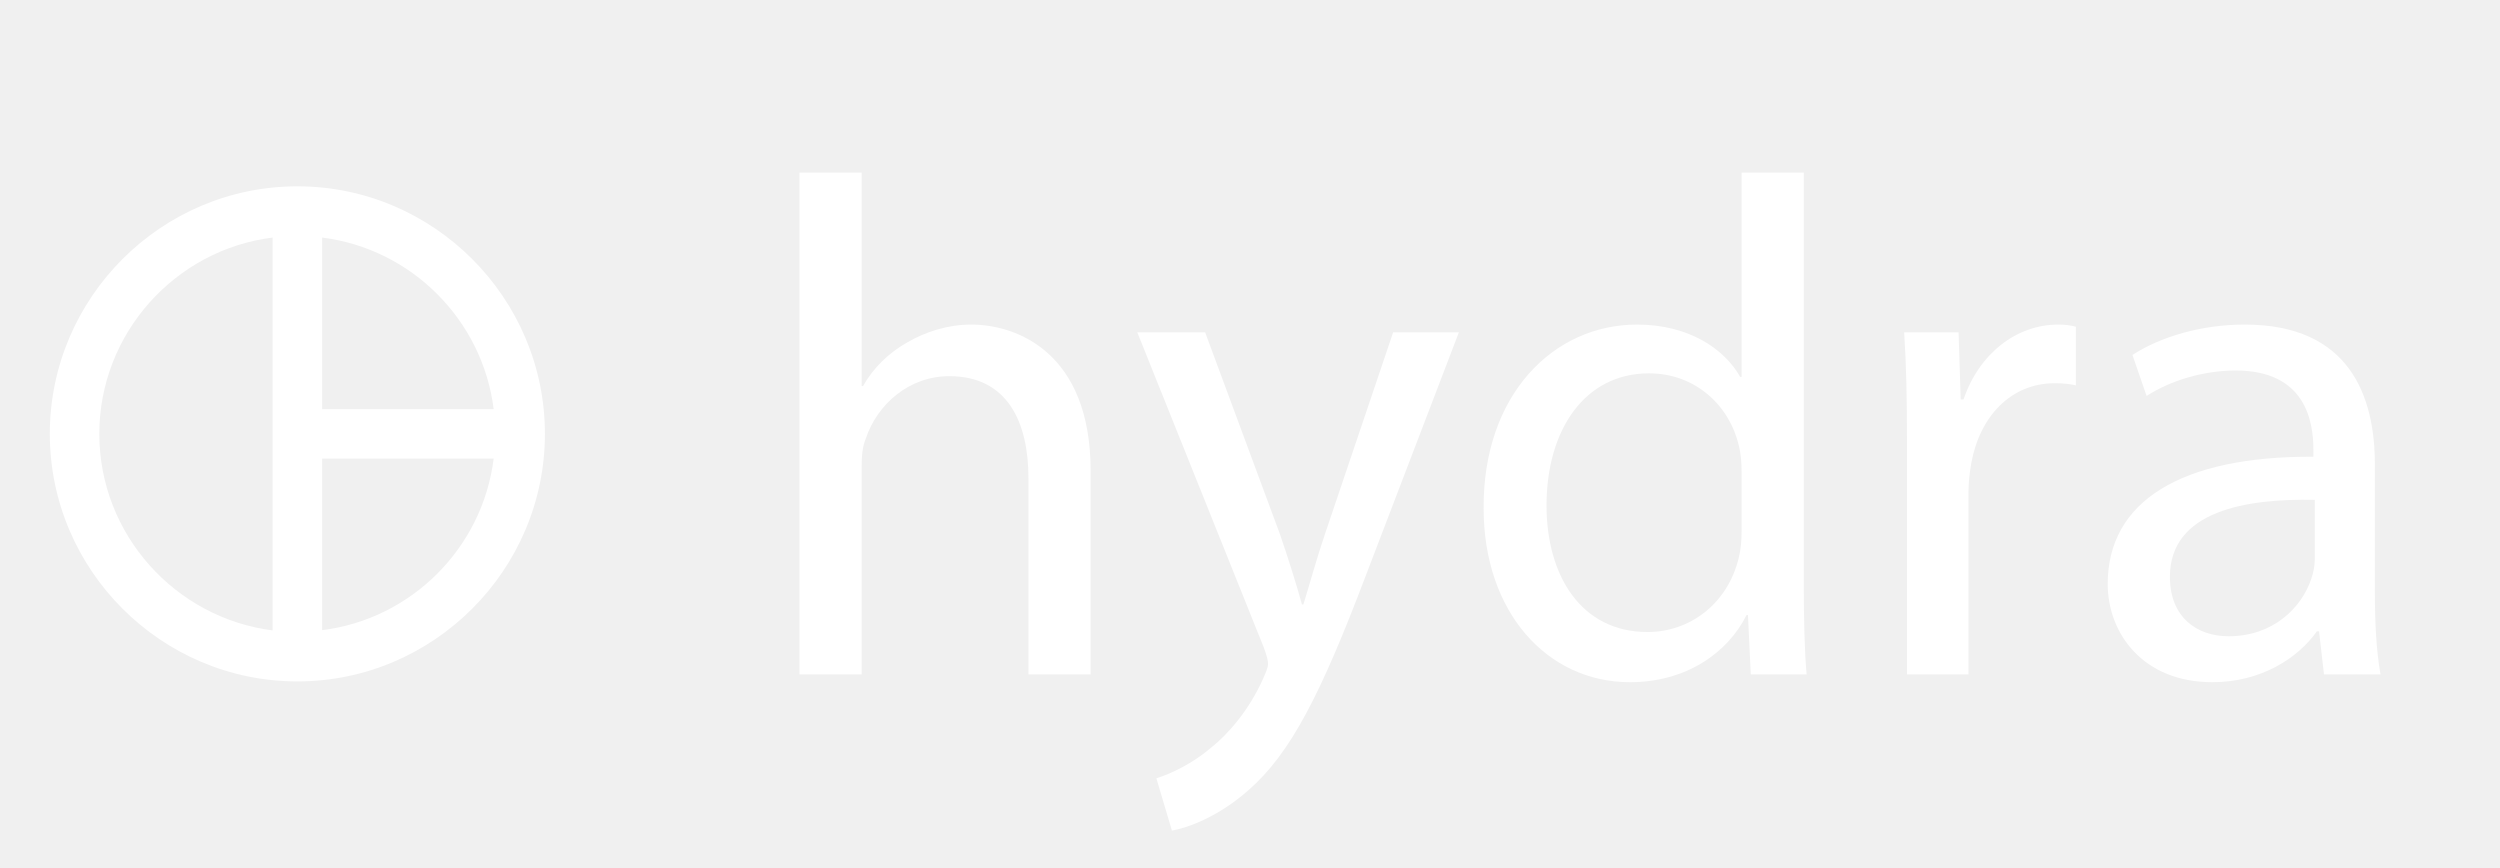
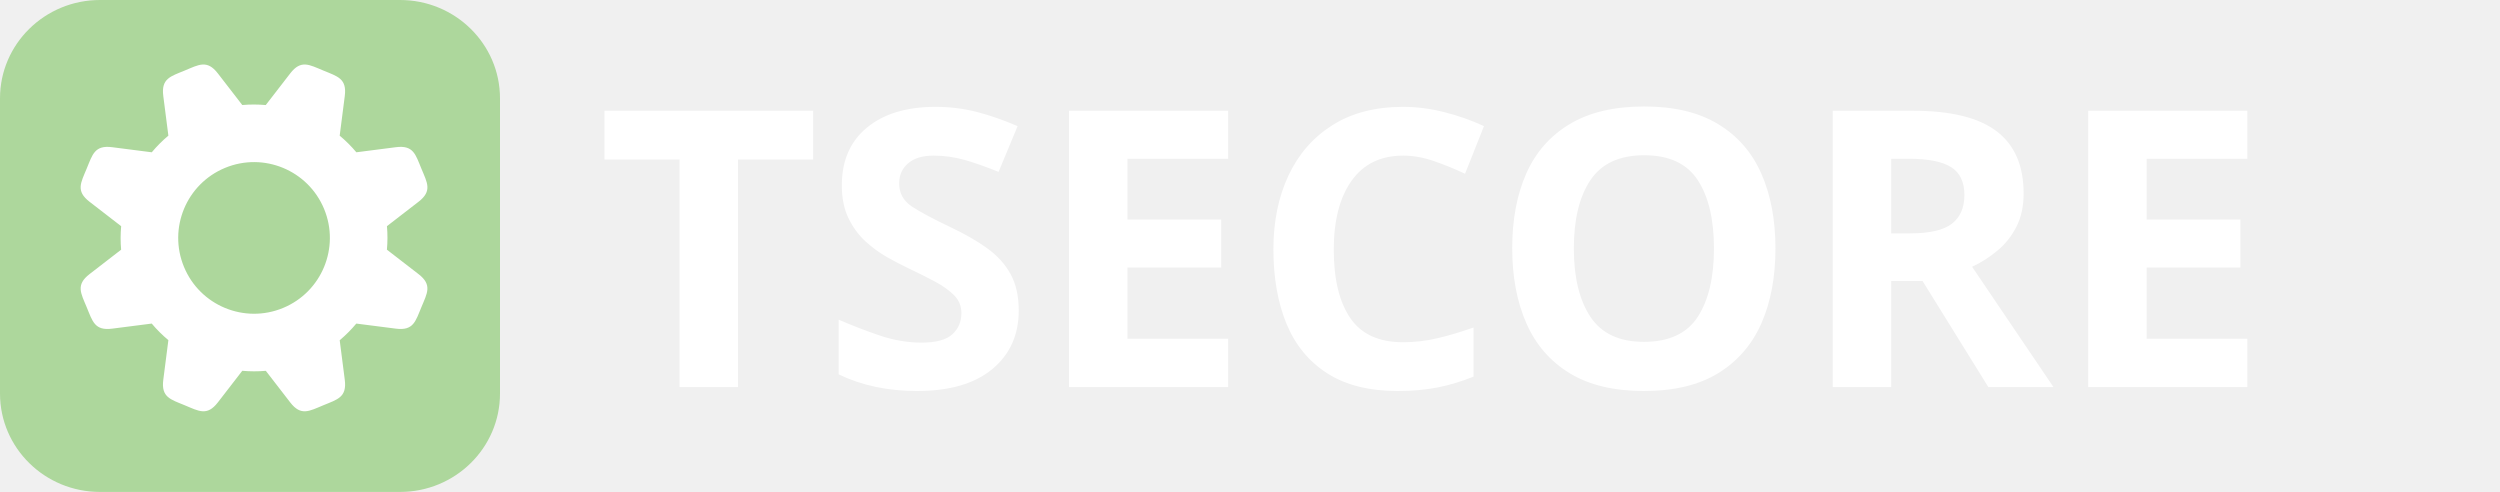
- <svg xmlns="http://www.w3.org/2000/svg" fill="#ffffff" width="357.25px" height="124px" viewBox="0 0 357.25 124">
-   <path d="M42.493,26.625C23.037,26.625,7.118,42.544,7.118,62s15.919,35.375,35.375,35.375S77.868,81.456,77.868,62 S61.949,26.625,42.493,26.625z M46.03,33.947c12.769,1.592,22.925,11.779,24.514,24.516H46.03V33.947z M14.193,62 c0-14.361,10.858-26.318,24.763-28.053v56.139C25.052,88.316,14.193,76.363,14.193,62z M46.03,90.051V65.537h24.514 C68.955,78.307,58.799,88.462,46.03,90.051z" />
-   <path d="M114.24,24.666h8.888v30.502h0.202c1.414-2.525,3.636-4.747,6.363-6.262 c2.626-1.516,5.757-2.525,9.09-2.525c6.564,0,17.068,4.04,17.068,20.906v29.088h-8.888V68.298c0-7.878-2.929-14.544-11.312-14.544 c-5.757,0-10.302,4.04-11.917,8.888c-0.505,1.212-0.606,2.525-0.606,4.242v29.491h-8.888V24.666z" />
-   <path d="M172.215,47.492l10.705,28.885c1.111,3.232,2.323,7.07,3.131,9.999h0.203 c0.908-2.929,1.918-6.666,3.131-10.2l9.695-28.684h9.393l-13.332,34.844c-6.362,16.766-10.705,25.351-16.765,30.603 c-4.343,3.838-8.686,5.354-10.908,5.757l-2.222-7.474c2.222-0.707,5.151-2.121,7.777-4.343c2.424-1.919,5.454-5.353,7.474-9.897 c0.404-0.909,0.707-1.616,0.707-2.121s-0.201-1.212-0.605-2.323l-18.079-45.045H172.215z" />
-   <path d="M257.761,24.666V83.75c0,4.343,0.101,9.292,0.404,12.625h-7.979l-0.403-8.483h-0.202 c-2.727,5.453-8.686,9.595-16.664,9.595c-11.817,0-20.907-9.999-20.907-24.846c-0.101-16.261,9.999-26.26,21.917-26.26 c7.474,0,12.523,3.535,14.745,7.474h0.202V24.666H257.761z M248.873,67.389c0-1.111-0.102-2.626-0.404-3.737 c-1.312-5.655-6.16-10.302-12.826-10.302c-9.191,0-14.645,8.08-14.645,18.887c0,9.898,4.848,18.079,14.442,18.079 c5.959,0,11.413-3.939,13.028-10.605c0.303-1.212,0.404-2.424,0.404-3.838V67.389z" />
-   <path d="M272.508,62.743c0-5.758-0.102-10.706-0.404-15.251h7.776l0.304,9.595h0.403 c2.222-6.565,7.575-10.706,13.534-10.706c1.01,0,1.717,0.102,2.524,0.303v8.383c-0.909-0.201-1.817-0.303-3.03-0.303 c-6.262,0-10.705,4.747-11.918,11.413c-0.201,1.212-0.403,2.626-0.403,4.141v26.058h-8.786V62.743z" />
-   <path d="M332.098,96.375l-0.707-6.161h-0.304c-2.727,3.838-7.979,7.272-14.948,7.272 c-9.896,0-14.947-6.969-14.947-14.039c0-11.816,10.504-18.28,29.391-18.18v-1.01c0-4.04-1.111-11.312-11.109-11.312 c-4.545,0-9.292,1.413-12.727,3.636l-2.02-5.858c4.04-2.626,9.898-4.343,16.059-4.343c14.947,0,18.584,10.201,18.584,19.998v18.28 c0,4.242,0.201,8.383,0.808,11.716H332.098z M330.784,71.429c-9.696-0.202-20.704,1.515-20.704,11.009 c0,5.757,3.838,8.483,8.383,8.483c6.362,0,10.402-4.04,11.816-8.181c0.303-0.909,0.505-1.919,0.505-2.828V71.429z" />
+ <svg xmlns="http://www.w3.org/2000/svg" width="310px" height="61px" viewBox="0 0 310 61" version="1.1">
+   <g id="Page-1" stroke="none" stroke-width="1" fill="none" fill-rule="evenodd">
+     <g id="logo">
+       <text id="TSECORE" font-family="Swiss721BT-Heavy, Swis721 Hv BT" font-size="48" font-weight="600" fill="#FFFFFF">
+         <tspan x="74" y="48">TSECORE</tspan>
+       </text>
+       <g id="iconfinder_Settings_408409" fill-rule="nonzero">
+         <path d="M62,48.8 C62,55.538 56.448,61 49.6,61 L12.4,61 C5.552,61 0,55.538 0,48.8 L0,12.2 C0,5.462 5.552,0 12.4,0 L49.6,0 C56.448,0 62,5.462 62,12.2 L62,48.8 L62,48.8 Z" id="Path" fill="#ADD79C" />
+         <path d="M51.898,33.99 C50.591,32.98 49.285,31.971 47.978,30.961 C48.064,29.998 48.069,29.021 47.982,28.043 C49.288,27.034 50.595,26.025 51.901,25.016 C53.63,23.68 52.977,22.66 52.251,20.909 C51.527,19.158 51.267,17.974 49.099,18.252 C47.462,18.462 45.825,18.673 44.188,18.883 C43.557,18.129 42.863,17.442 42.121,16.822 C42.121,16.821 42.122,16.819 42.122,16.818 C42.332,15.179 42.543,13.54 42.753,11.901 C43.03,9.733 41.847,9.474 40.096,8.748 C38.345,8.024 37.324,7.37 35.989,9.1 C34.978,10.407 33.968,11.715 32.958,13.022 C32.957,13.024 32.956,13.025 32.956,13.027 C31.994,12.942 31.019,12.936 30.043,13.023 C30.043,13.023 30.042,13.022 30.042,13.022 C29.032,11.715 28.022,10.407 27.012,9.1 C25.675,7.37 24.655,8.023 22.904,8.748 C21.153,9.474 19.969,9.733 20.247,11.901 C20.457,13.54 20.668,15.179 20.878,16.818 C20.878,16.819 20.879,16.819 20.879,16.819 C20.125,17.449 19.44,18.142 18.82,18.884 C18.819,18.884 18.819,18.884 18.819,18.884 C17.18,18.674 15.541,18.462 13.901,18.252 C11.733,17.974 11.474,19.157 10.748,20.909 C10.023,22.659 9.37,23.68 11.1,25.016 C12.407,26.026 13.715,27.036 15.022,28.046 C15.023,28.047 15.024,28.047 15.024,28.047 C14.938,29.01 14.934,29.985 15.02,30.962 C13.715,31.972 12.408,32.981 11.102,33.989 C9.372,35.326 10.025,36.345 10.751,38.097 C11.476,39.847 11.736,41.031 13.903,40.753 C15.54,40.543 17.179,40.333 18.815,40.123 C19.445,40.875 20.138,41.561 20.879,42.18 C20.879,42.181 20.878,42.182 20.878,42.182 C20.668,43.821 20.457,45.46 20.247,47.099 C19.969,49.267 21.153,49.526 22.904,50.252 C24.655,50.977 25.675,51.63 27.011,49.901 C28.022,48.593 29.032,47.285 30.042,45.978 C31.006,46.064 31.982,46.069 32.961,45.982 C33.97,47.289 34.979,48.595 35.988,49.901 C37.324,51.63 38.345,50.977 40.096,50.252 C41.847,49.527 43.03,49.268 42.753,47.099 C42.543,45.463 42.332,43.825 42.123,42.188 C42.876,41.558 43.562,40.864 44.182,40.123 C45.819,40.333 47.459,40.543 49.097,40.753 C51.264,41.031 51.524,39.848 52.249,38.097 C52.974,36.346 53.628,35.326 51.898,33.99 Z M22.816,33.1 C20.829,28.303 23.107,22.804 27.904,20.818 C32.7,18.831 38.2,21.109 40.187,25.905 C42.174,30.702 39.896,36.201 35.099,38.187 C30.302,40.174 24.803,37.896 22.816,33.1 Z" id="Shape" fill="#FFFFFF" />
+       </g>
+     </g>
+   </g>
</svg>
